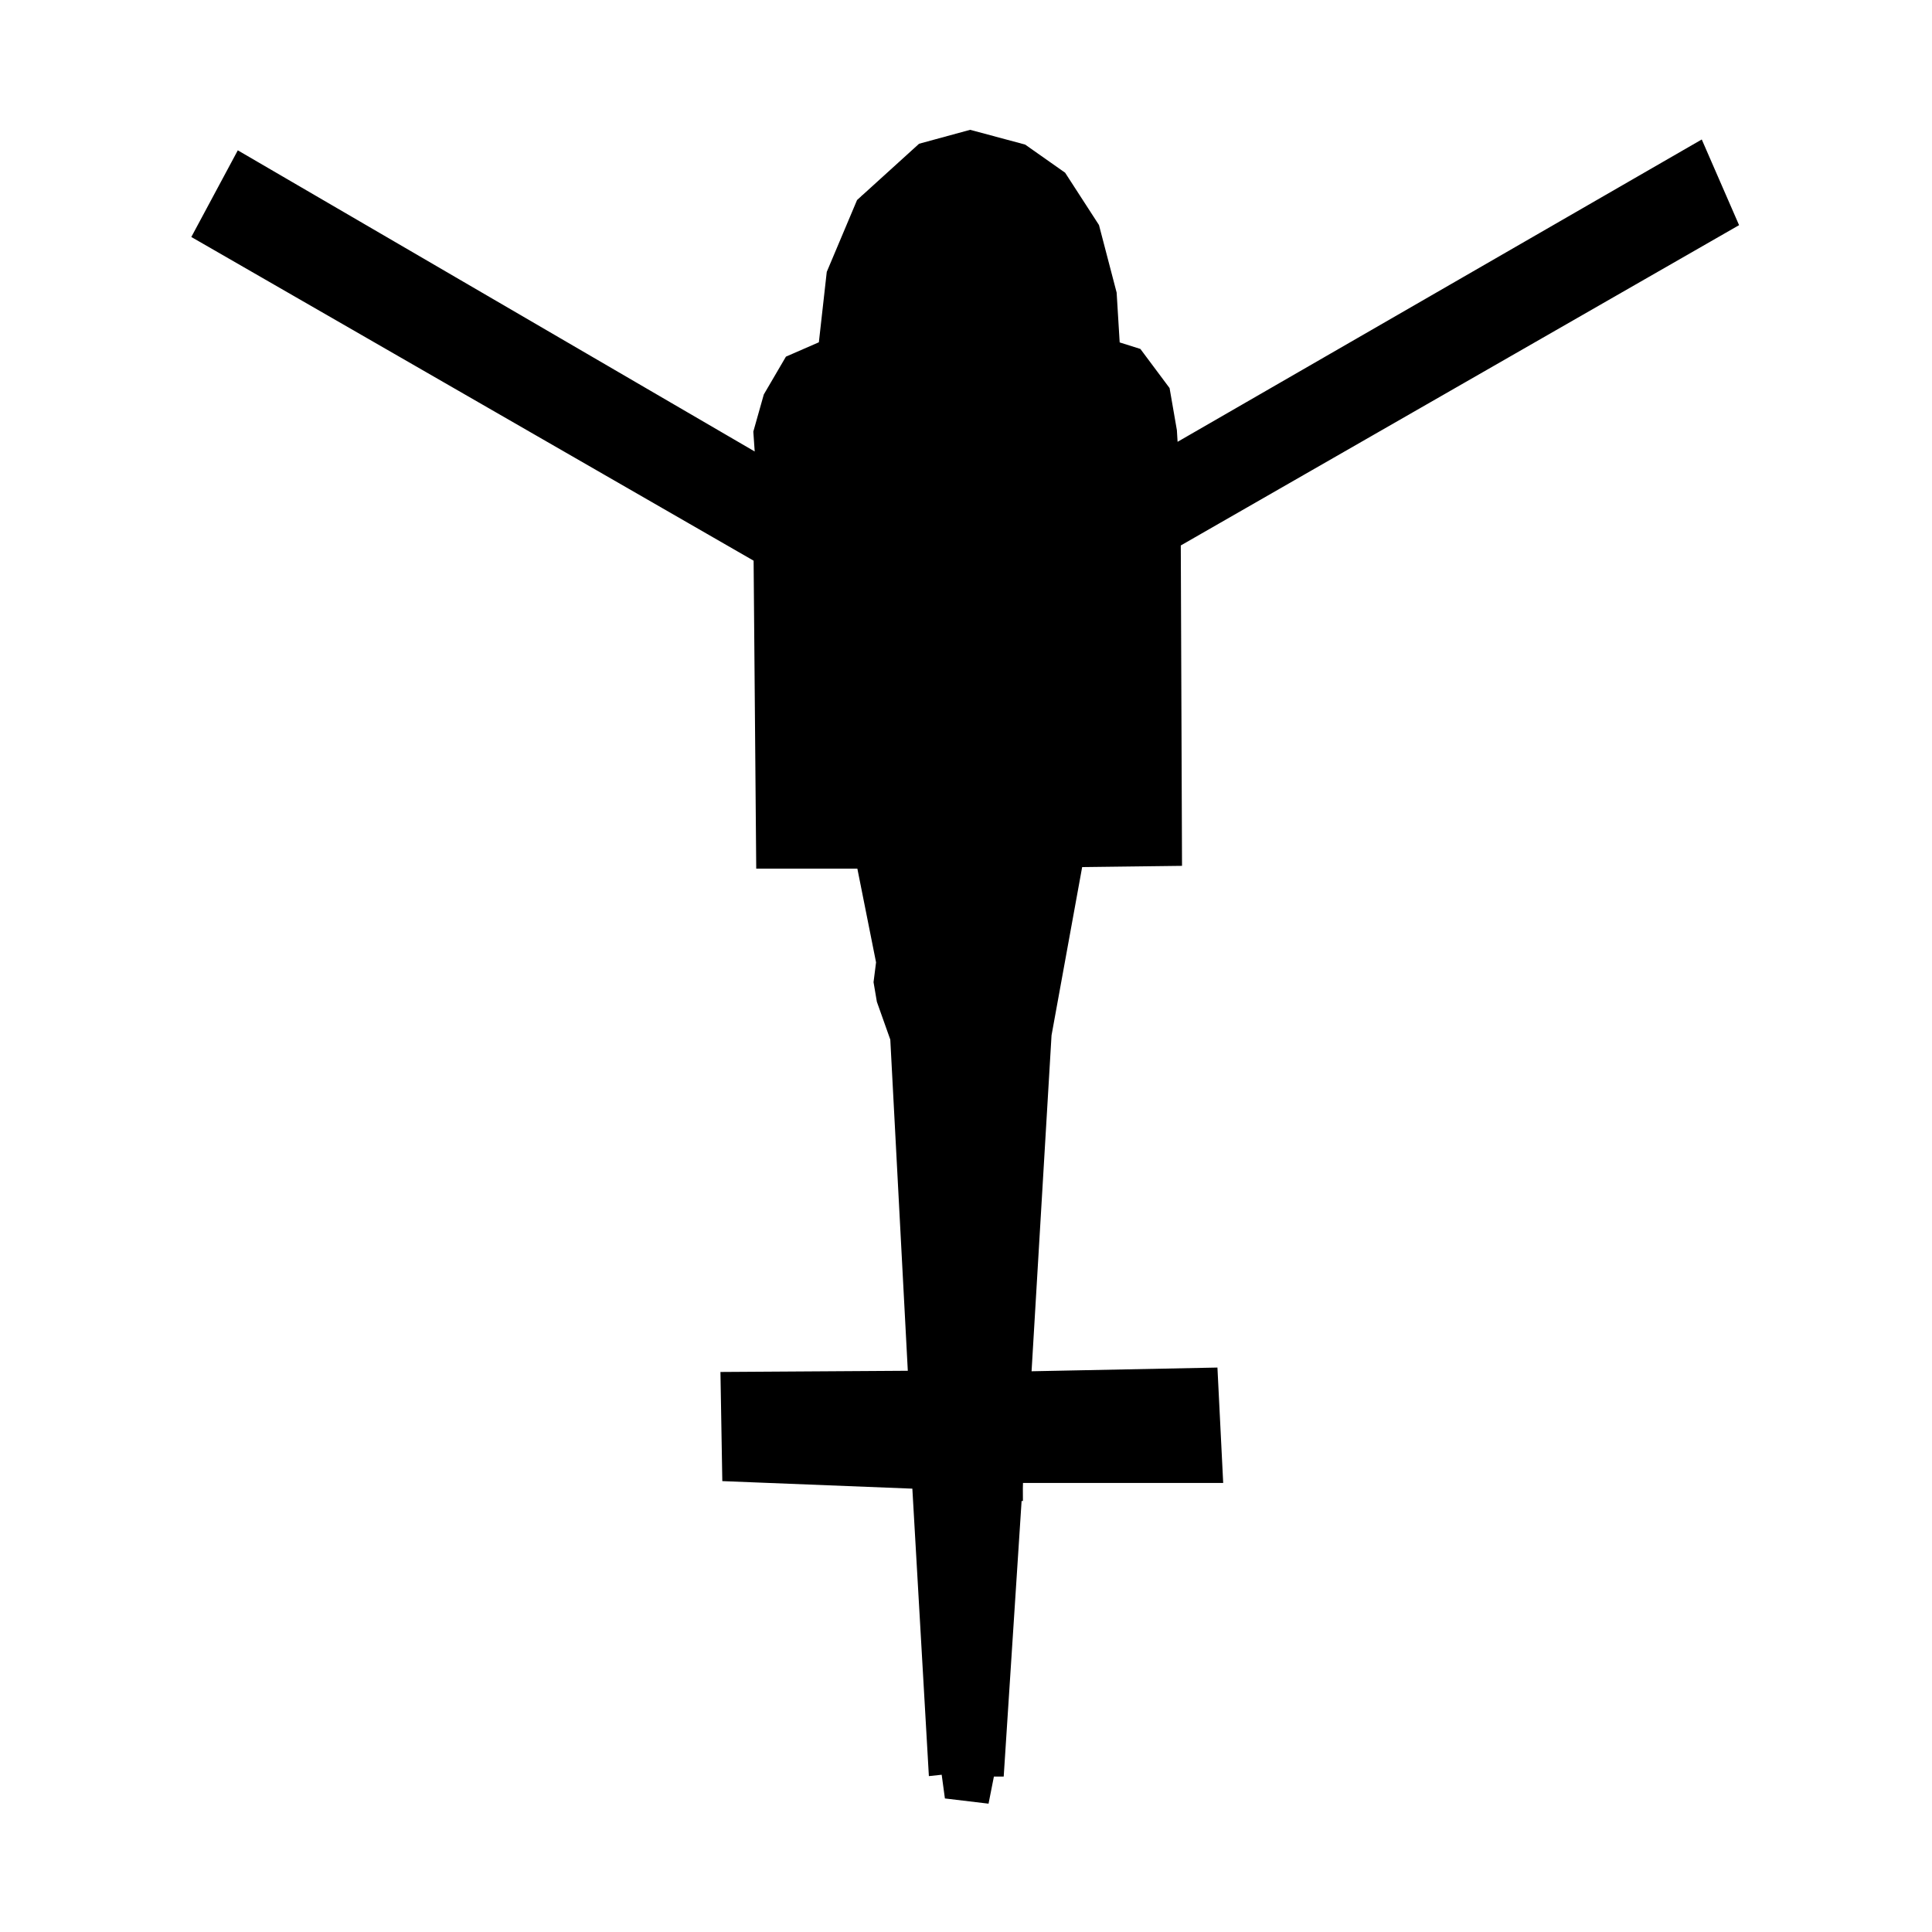
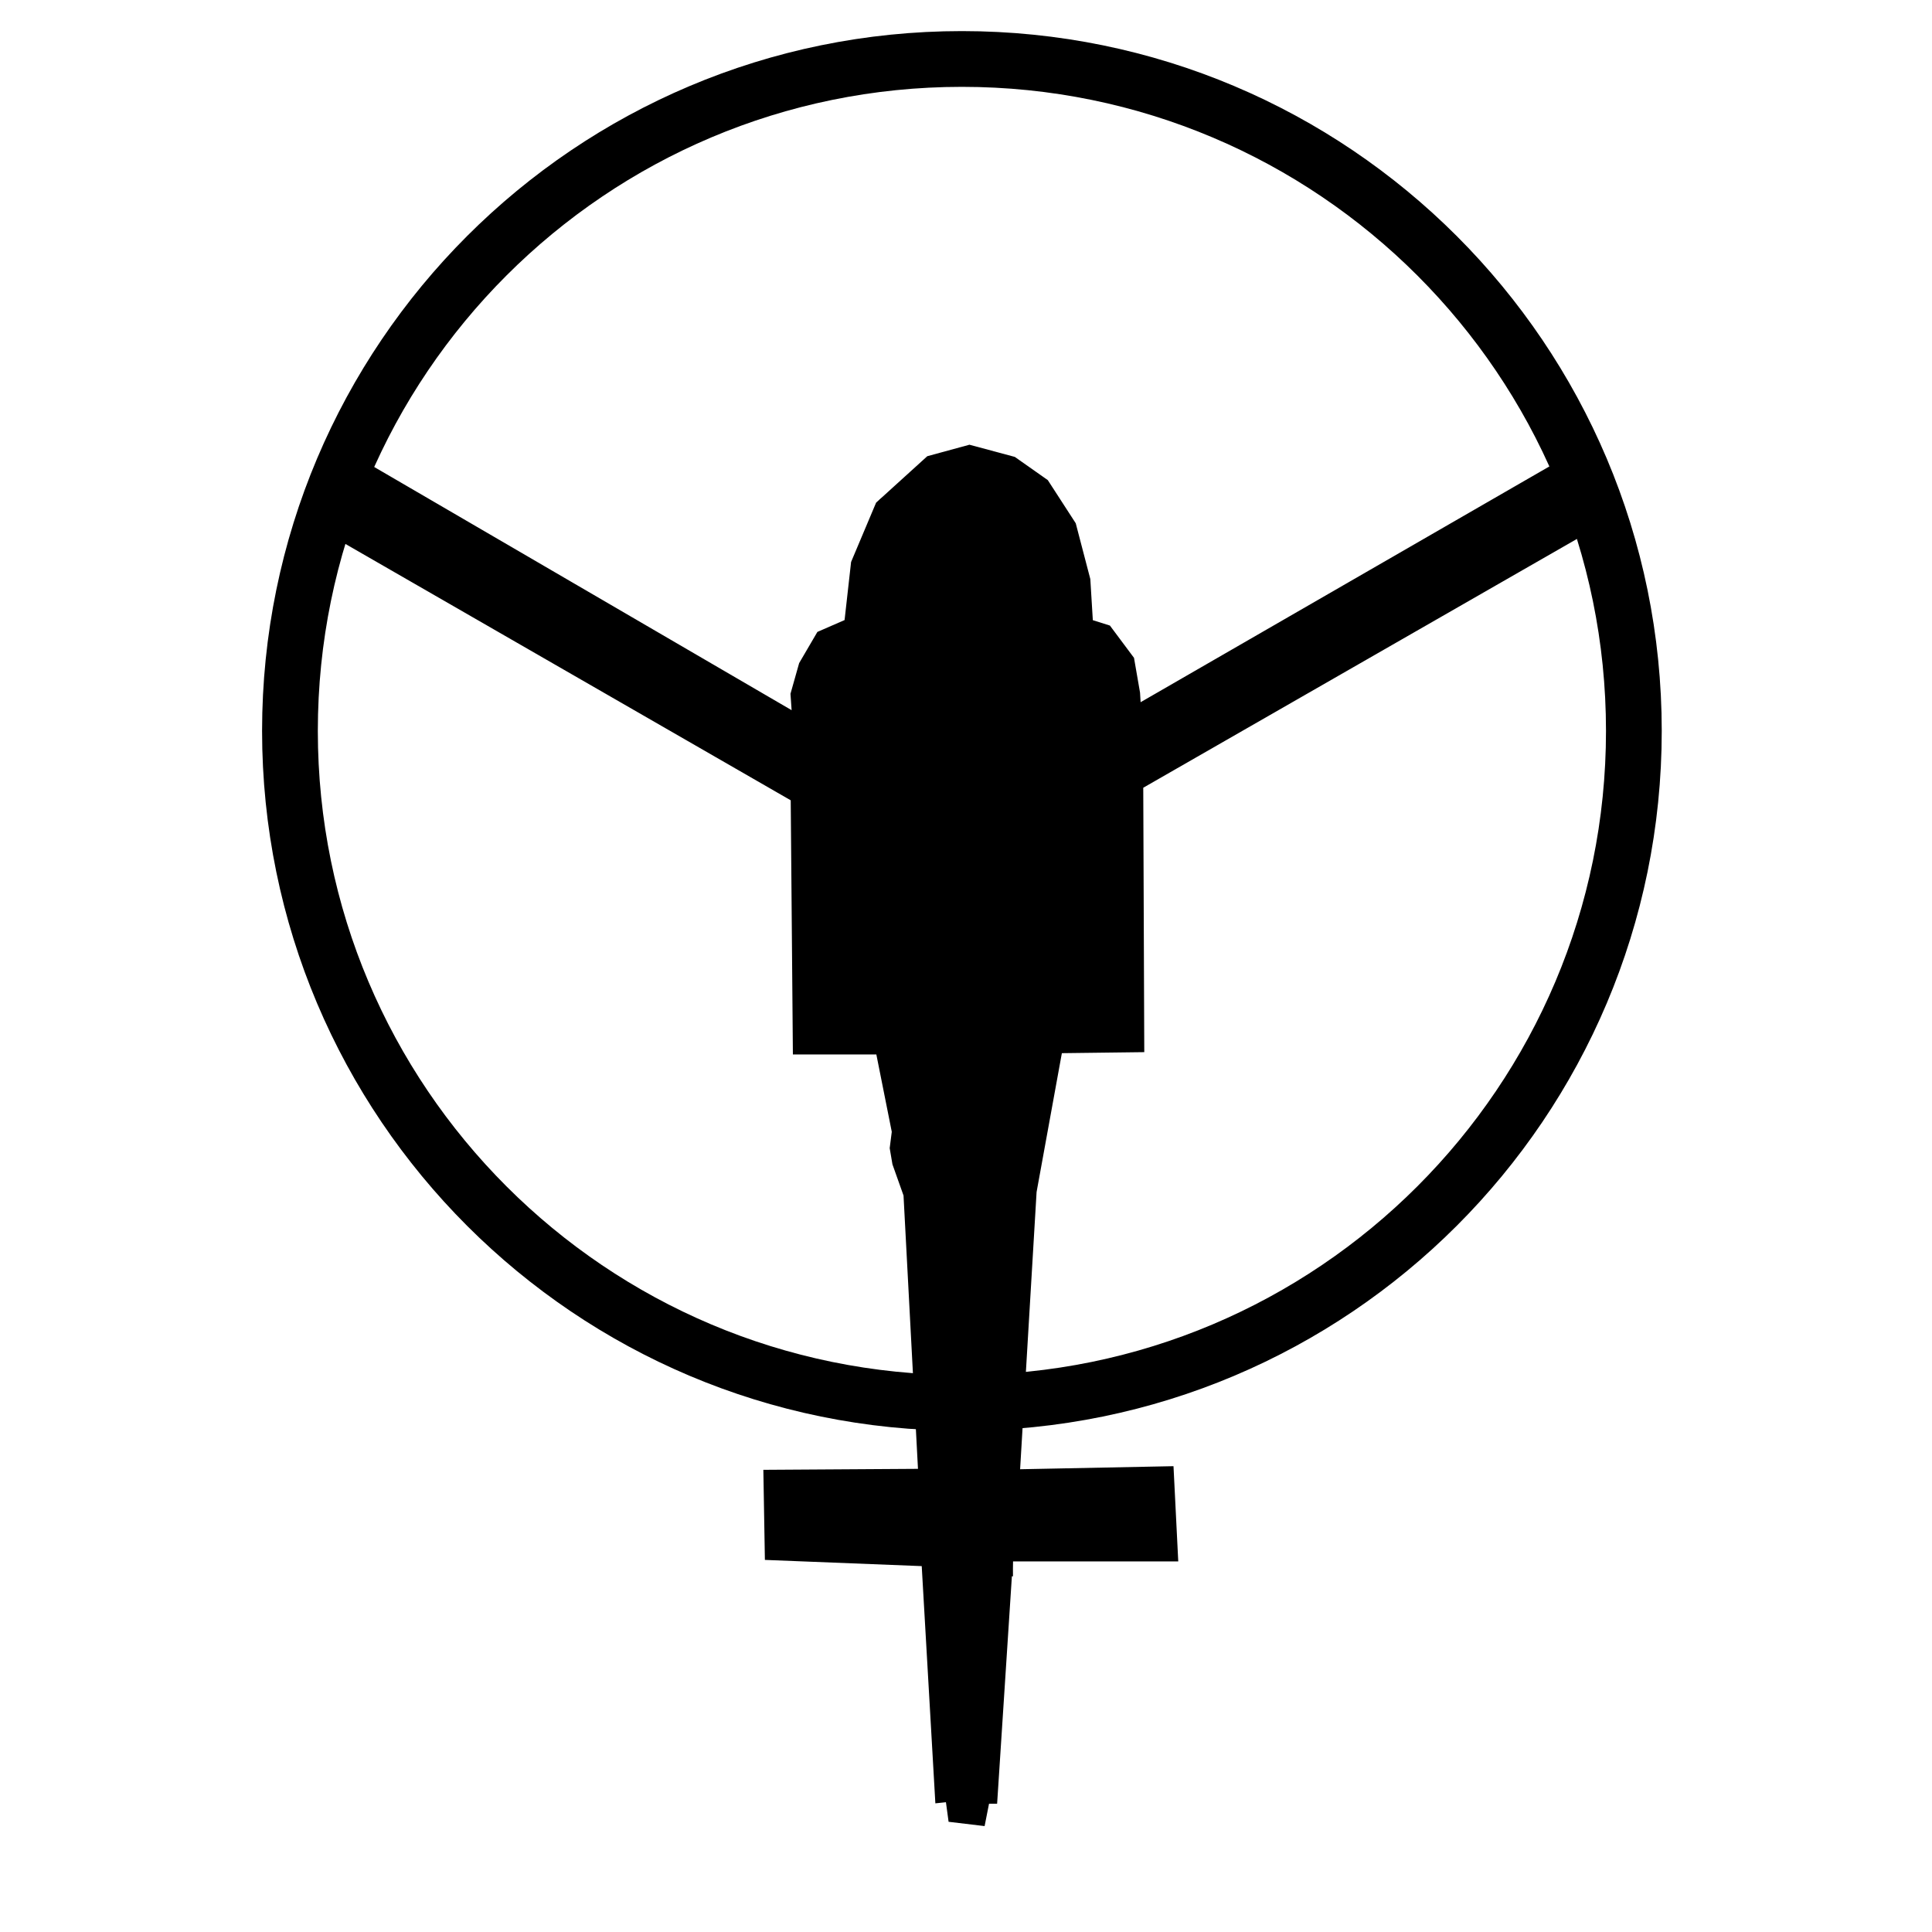
- <svg xmlns="http://www.w3.org/2000/svg" width="80mm" height="80mm" viewBox="0.69 0.41 11.96 12.87" version="1.1" id="svg1542">
+ <svg xmlns="http://www.w3.org/2000/svg" width="80mm" height="80mm" viewBox="0.69 -2.315 11.96 15.595" version="1.1" id="svg1542">
  <defs id="defs1536" />
  <g id="layer4" style="display:inline">
    <path style="fill:#000000;stroke:#000000;stroke-width:0.265px;stroke-linecap:butt;stroke-linejoin:miter;stroke-opacity:1" d="M 6.698,1.412 6.423,1.487 6.055,1.821 5.872,2.255 5.813,2.781 5.563,2.89 5.446,3.09 5.387,3.299 5.412,3.658 1.871,1.595 1.687,1.938 l 3.7,2.13 0.017,1.996 h 0.651 l 0.15,0.752 -0.017,0.134 0.017,0.1 0.092,0.259 0.125,2.364 -1.253,0.008 0.008,0.468 1.261,0.05 0.109,1.896 0.075,-0.008 0.025,0.184 0.067,0.008 0.033,-0.167 h 0.05 L 6.924,10.156 H 8.244 L 8.219,9.655 6.966,9.68 7.108,7.291 7.333,6.055 7.976,6.047 7.968,3.967 11.651,1.854 11.509,1.528 7.96,3.575 7.943,3.291 7.901,3.049 7.751,2.848 7.567,2.79 7.542,2.38 7.433,1.963 7.233,1.654 7.007,1.495 Z" id="path2027" />
+     <circle cx="6.637" cy="3.585" r="5.424" fill="none" stroke="#000000" stroke-width="0.45" />
  </g>
  <g id="layer5" style="display:inline">
    <path id="path2035-8" style="fill:#000000;stroke:#000000;stroke-width:0.265;stroke-linecap:butt;stroke-linejoin:miter;stroke-miterlimit:4;stroke-dasharray:none;stroke-opacity:1" d="m 7.515,3.543 -0.05,0.021 0.008,0.317 0.038,-0.025 z m -0.117,-0.727 0.063,-0.025 0.052,0.167 0.002,0.384 -0.05,0.029 z m -0.242,0.096 -0.263,-0.004 -3.9e-6,0.146 0.276,-0.004 z M 6.976,1.572 6.847,1.714 l 0.004,0.902 0.054,-10e-8 0.38,-1.1e-6 0.175,-0.033 0.008,-0.409 -0.15,-0.367 z m 0.453,4.027 0.537,0.006 M 7.323,6.083 7.483,5.073 7.56,4.211 M 6.054,6.077 5.9,4.931 5.859,4.181 M 5.475,5.611 H 6 M 5.483,4.172 5.705,4.159 6.306,4.46 6.298,4.673 6.419,4.857 6.561,4.94 6.54,10.248 6.916,10.269 6.895,5.801 6.828,5.65 6.769,5.258 6.778,4.94 6.932,4.848 7.033,4.706 7.024,4.502 7.943,3.971 M 5.446,3.683 6.431,4.28 6.59,4.193 6.744,4.201 6.953,4.301 7.417,4.022 7.567,3.905 7.609,3.771 7.897,3.616 m -2.013,-0.075 0.05,0.021 -0.008,0.317 -0.038,-0.025 z m 0.117,-0.727 -0.063,-0.025 -0.052,0.167 -0.002,0.384 0.05,0.029 z m 0.242,0.096 0.263,-0.004 3.9e-6,0.146 -0.276,-0.004 z m 0.18,-1.341 0.129,0.142 -0.004,0.902 -0.054,-1e-7 -0.38,-1.1e-6 -0.175,-0.033 -0.008,-0.409 0.15,-0.367 z" />
  </g>
</svg>
